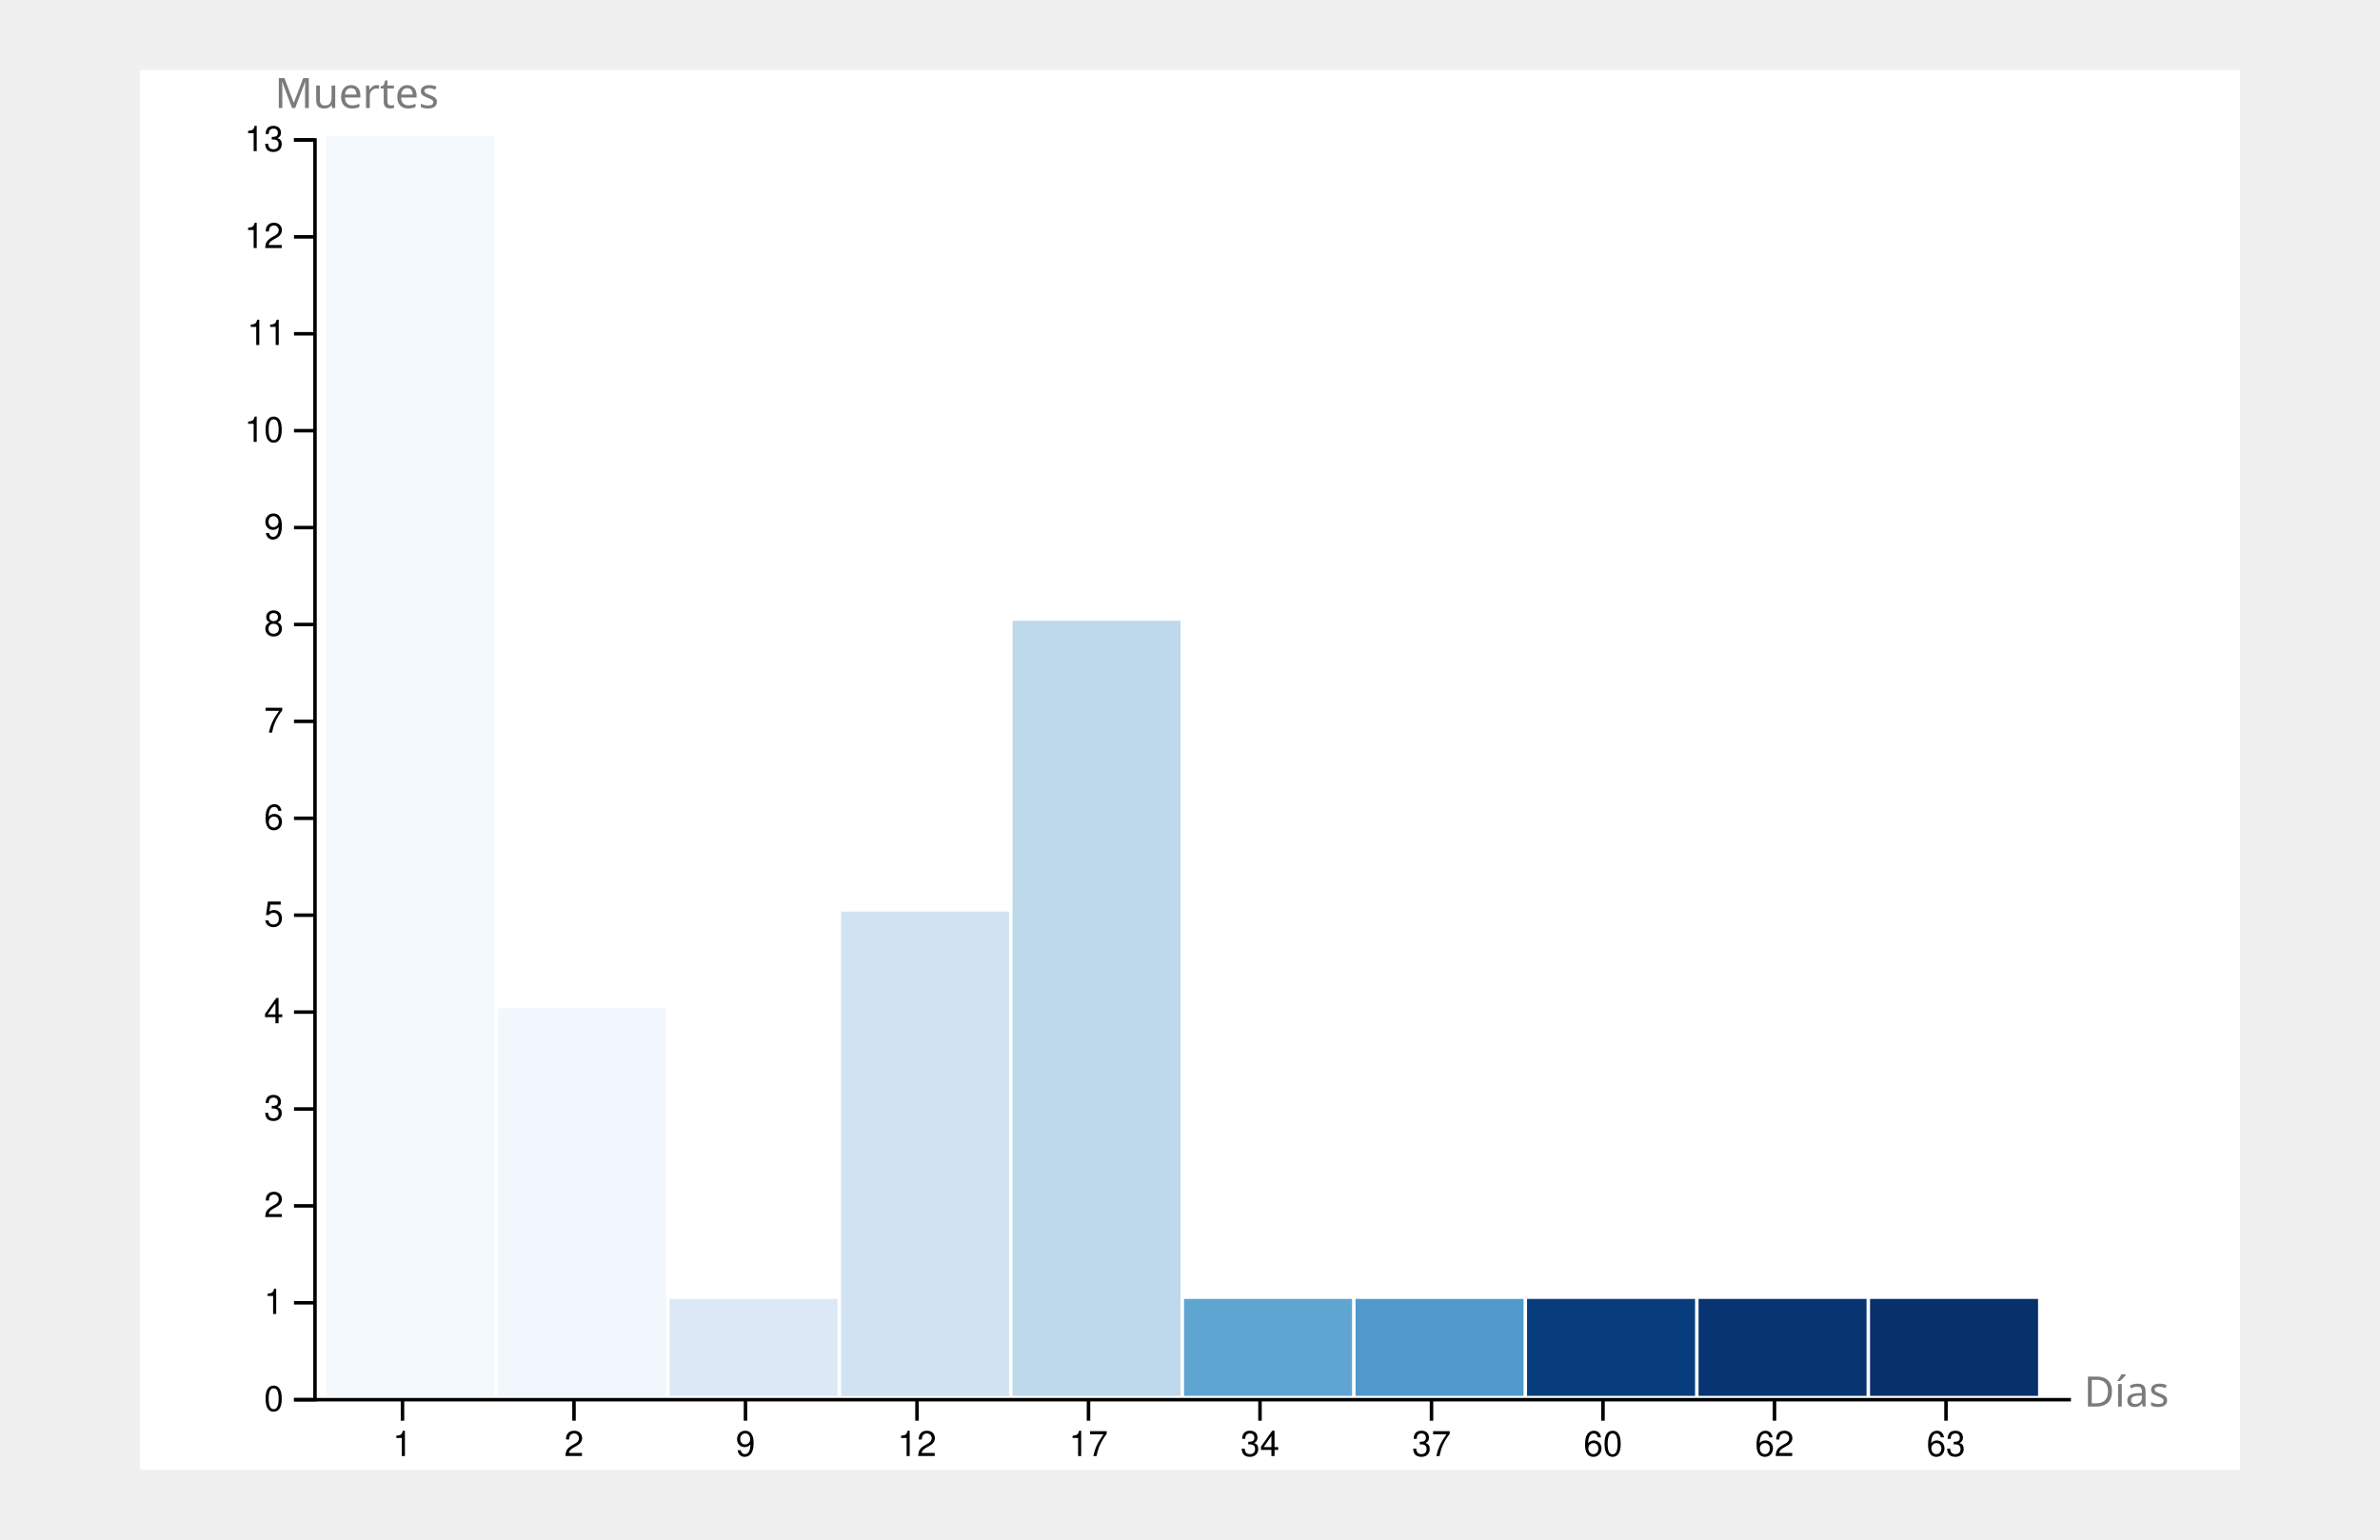
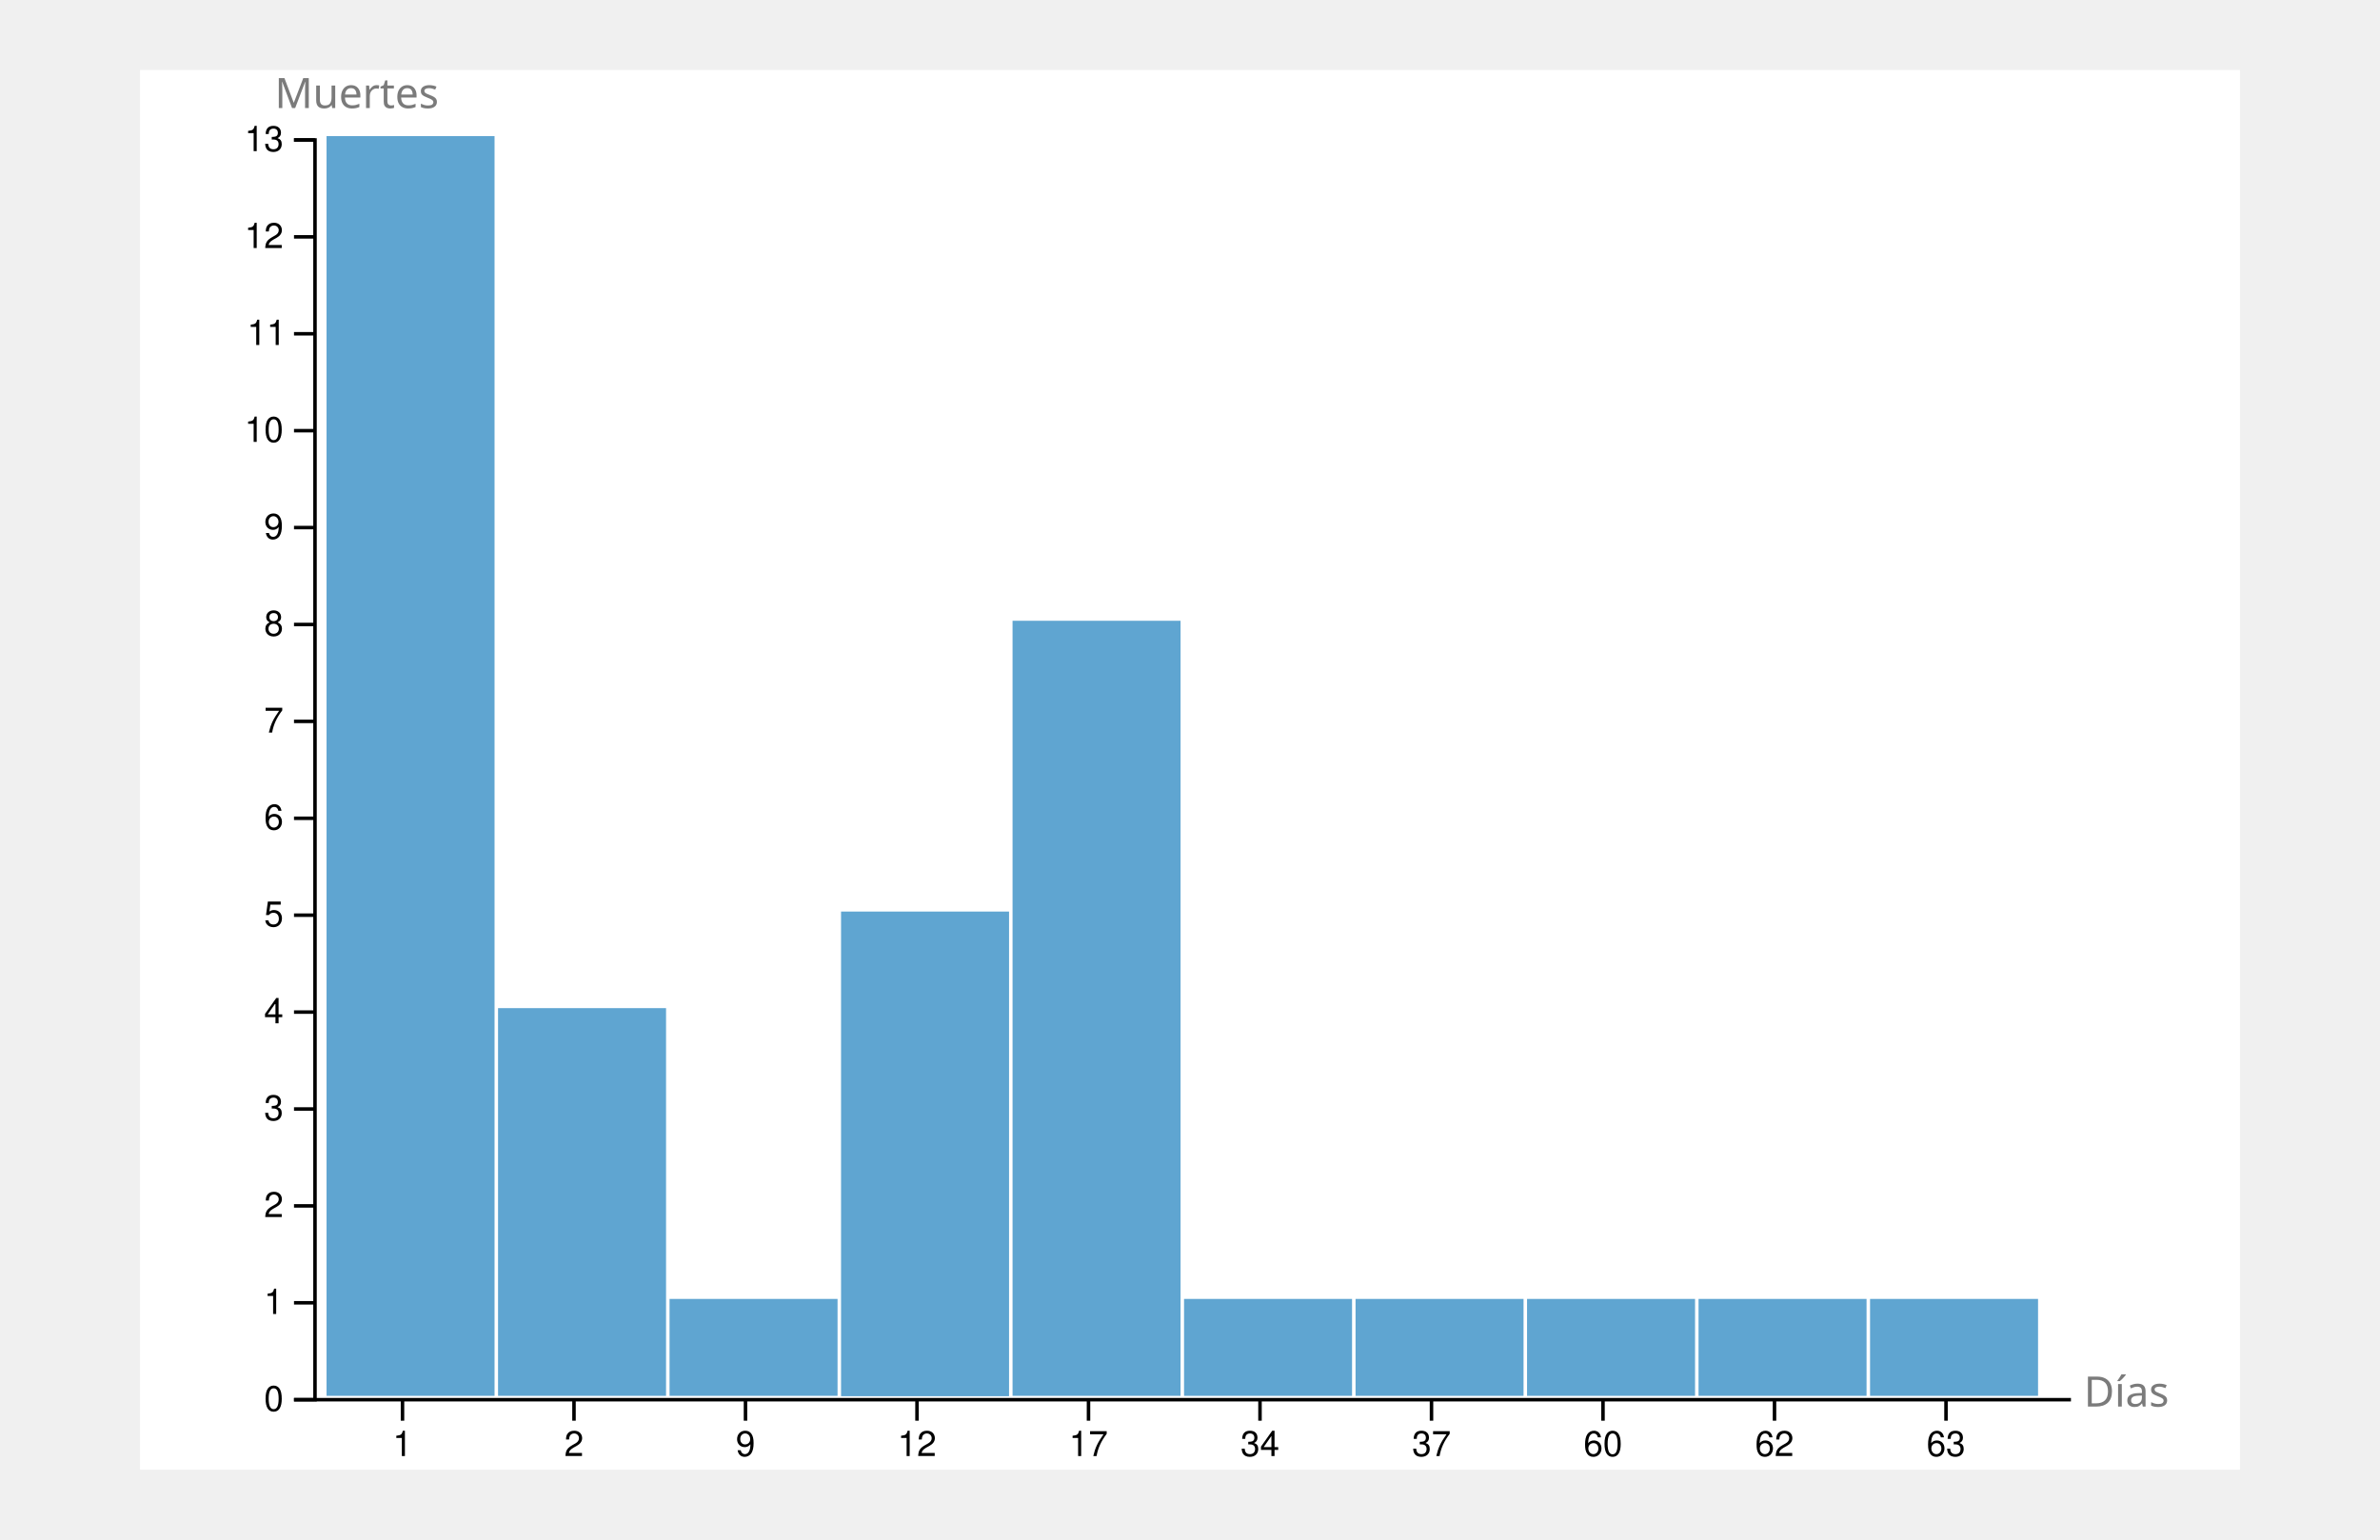
<svg xmlns="http://www.w3.org/2000/svg" version="1.1" id="Capa_1" x="0px" y="0px" viewBox="0 0 680 440" style="enable-background:new 0 0 680 440;" xml:space="preserve">
  <style type="text/css">
	.st0{fill:#FFFFFF;}
	.st1{fill:#F7FBFF;}
- 	.st2{fill:#F4F9FE;}
- 	.st3{fill:#F1F7FD;}
- 	.st4{fill:#DBE9F6;}
- 	.st5{fill:#D1E3F3;}
- 	.st6{fill:#BED8EC;}
- 	.st7{fill:#5FA5D1;}
- 	.st8{fill:#4F9ACB;}
- 	.st9{fill:#083D7D;}
- 	.st10{fill:#083471;}
- 	.st11{fill:#08306B;}
- 	.st12{fill:none;stroke:#000000;}
- 	.st13{font-family:'Helvetica';}
- 	.st14{font-size:10px;}
- 	.st15{fill:#7B7B7B;}
- 	.st16{font-family:'Arial-BoldMT';}
- 	.st17{font-size:12px;}
+ 	.st2{fill:#5FA5D1;}
+ 	.st3{fill:none;stroke:#000000;}
+ 	.st4{font-family:'Helvetica';}
+ 	.st5{font-size:10px;}
+ 	.st6{fill:#7B7B7B;}
+ 	.st7{font-family:'Arial-BoldMT';}
+ 	.st8{font-size:12px;}
</style>
  <rect id="backgorund" x="40" y="20" class="st0" width="600" height="400" />
  <g transform="translate(50,20)">
    <polygon id="undefined_-_0" class="st1" points="41,380 89,380 89,380  " />
    <rect id="undefined_-_1" x="43.3" y="18.9" class="st2" width="48" height="360" />
-     <rect id="undefined_-_2" x="92.3" y="268.1" class="st3" width="48" height="110.8" />
-     <rect id="undefined_-_9" x="141.3" y="351.2" class="st4" width="48" height="27.7" />
-     <rect id="undefined_-_12" x="190.3" y="240.5" class="st5" width="48" height="138.5" />
-     <rect id="undefined_-_17" x="239.3" y="157.4" class="st6" width="48" height="221.5" />
-     <rect id="undefined_-_34" x="288.3" y="351.2" class="st7" width="48" height="27.7" />
-     <rect id="undefined_-_37" x="337.3" y="351.2" class="st8" width="48" height="27.7" />
-     <rect id="undefined_-_60" x="386.3" y="351.2" class="st9" width="48" height="27.7" />
-     <rect id="undefined_-_62" x="435.3" y="351.2" class="st10" width="48" height="27.7" />
-     <rect id="undefined_-_63" x="484.3" y="351.2" class="st11" width="48" height="27.7" />
-     <path class="st12" d="M40,380h501.7" />
+     <rect id="undefined_-_2" x="92.3" y="268.1" class="st2" width="48" height="110.8" />
+     <rect id="undefined_-_9" x="141.3" y="351.2" class="st2" width="48" height="27.7" />
+     <rect id="undefined_-_12" x="190.3" y="240.5" class="st2" width="48" height="138.5" />
+     <rect id="undefined_-_17" x="239.3" y="157.4" class="st2" width="48" height="221.5" />
+     <rect id="undefined_-_34" x="288.3" y="351.2" class="st2" width="48" height="27.7" />
+     <rect id="undefined_-_37" x="337.3" y="351.2" class="st2" width="48" height="27.7" />
+     <rect id="undefined_-_60" x="386.3" y="351.2" class="st2" width="48" height="27.7" />
+     <rect id="undefined_-_62" x="435.3" y="351.2" class="st2" width="48" height="27.7" />
+     <rect id="undefined_-_63" x="484.3" y="351.2" class="st2" width="48" height="27.7" />
+     <path class="st3" d="M40,380h501.7" />
    <g transform="translate(73.99933,0)">
-       <line class="st12" x1="-9" y1="380" x2="-9" y2="386" />
-       <text transform="matrix(1 0 0 1 -11.7809 396.1)" class="st13 st14">1</text>
+       <line class="st3" x1="-9" y1="380" x2="-9" y2="386" />
+       <text transform="matrix(1 0 0 1 -11.7809 396.1)" class="st4 st5">1</text>
    </g>
    <g transform="translate(122.9995,0)">
-       <line class="st12" x1="-9" y1="380" x2="-9" y2="386" />
-       <text transform="matrix(1 0 0 1 -11.7809 396.1)" class="st13 st14">2</text>
+       <line class="st3" x1="-9" y1="380" x2="-9" y2="386" />
+       <text transform="matrix(1 0 0 1 -11.7809 396.1)" class="st4 st5">2</text>
    </g>
    <g transform="translate(171.9997,0)">
-       <line class="st12" x1="-9" y1="380" x2="-9" y2="386" />
-       <text transform="matrix(1 0 0 1 -11.7809 396.1)" class="st13 st14">9</text>
+       <line class="st3" x1="-9" y1="380" x2="-9" y2="386" />
+       <text transform="matrix(1 0 0 1 -11.7809 396.1)" class="st4 st5">9</text>
    </g>
    <g transform="translate(220.9998,0)">
-       <line class="st12" x1="-9" y1="380" x2="-9" y2="386" />
-       <text transform="matrix(1 0 0 1 -14.5617 396.1)" class="st13 st14">12</text>
+       <line class="st3" x1="-9" y1="380" x2="-9" y2="386" />
+       <text transform="matrix(1 0 0 1 -14.5617 396.1)" class="st4 st5">12</text>
    </g>
    <g transform="translate(270,0)">
-       <line class="st12" x1="-9" y1="380" x2="-9" y2="386" />
-       <text transform="matrix(1 0 0 1 -14.5617 396.1)" class="st13 st14">17</text>
+       <line class="st3" x1="-9" y1="380" x2="-9" y2="386" />
+       <text transform="matrix(1 0 0 1 -14.5617 396.1)" class="st4 st5">17</text>
    </g>
    <g transform="translate(319.0002,0)">
-       <line class="st12" x1="-9" y1="380" x2="-9" y2="386" />
-       <text transform="matrix(1 0 0 1 -14.5617 396.1)" class="st13 st14">34</text>
+       <line class="st3" x1="-9" y1="380" x2="-9" y2="386" />
+       <text transform="matrix(1 0 0 1 -14.5617 396.1)" class="st4 st5">34</text>
    </g>
    <g transform="translate(368.0003,0)">
-       <line class="st12" x1="-9" y1="380" x2="-9" y2="386" />
-       <text transform="matrix(1 0 0 1 -14.5617 396.1)" class="st13 st14">37</text>
+       <line class="st3" x1="-9" y1="380" x2="-9" y2="386" />
+       <text transform="matrix(1 0 0 1 -14.5617 396.1)" class="st4 st5">37</text>
    </g>
    <g transform="translate(417.0005,0)">
-       <line class="st12" x1="-9" y1="380" x2="-9" y2="386" />
-       <text transform="matrix(1 0 0 1 -14.5617 396.1)" class="st13 st14">60</text>
+       <line class="st3" x1="-9" y1="380" x2="-9" y2="386" />
+       <text transform="matrix(1 0 0 1 -14.5617 396.1)" class="st4 st5">60</text>
    </g>
    <g transform="translate(466.0007,0)">
-       <line class="st12" x1="-9" y1="380" x2="-9" y2="386" />
-       <text transform="matrix(1 0 0 1 -14.5617 396.1)" class="st13 st14">62</text>
+       <line class="st3" x1="-9" y1="380" x2="-9" y2="386" />
+       <text transform="matrix(1 0 0 1 -14.5617 396.1)" class="st4 st5">62</text>
    </g>
    <g transform="translate(515.0008,0)">
-       <line class="st12" x1="-9" y1="380" x2="-9" y2="386" />
-       <text transform="matrix(1 0 0 1 -14.5617 396.1)" class="st13 st14">63</text>
+       <line class="st3" x1="-9" y1="380" x2="-9" y2="386" />
+       <text transform="matrix(1 0 0 1 -14.5617 396.1)" class="st4 st5">63</text>
    </g>
-     <text transform="matrix(1 0 0 1 545.3947 381.963)" class="st15 st16 st17">Días </text>
-     <path class="st12" d="M34,380h6V20h-6" />
+     <text transform="matrix(1 0 0 1 545.3947 381.963)" class="st6 st7 st8">Días </text>
+     <path class="st3" d="M34,380h6V20h-6" />
    <g transform="translate(0,360)">
-       <line class="st12" x1="40" y1="20" x2="34" y2="20" />
-       <text transform="matrix(1 0 0 1 25.4385 23.2)" class="st13 st14">0</text>
+       <line class="st3" x1="40" y1="20" x2="34" y2="20" />
+       <text transform="matrix(1 0 0 1 25.4385 23.2)" class="st4 st5">0</text>
    </g>
    <g transform="translate(0,332.3077)">
-       <line class="st12" x1="40" y1="20" x2="34" y2="20" />
-       <text transform="matrix(1 0 0 1 25.4385 23.2)" class="st13 st14">1</text>
+       <line class="st3" x1="40" y1="20" x2="34" y2="20" />
+       <text transform="matrix(1 0 0 1 25.4385 23.2)" class="st4 st5">1</text>
    </g>
    <g transform="translate(0,304.6154)">
-       <line class="st12" x1="40" y1="20" x2="34" y2="20" />
-       <text transform="matrix(1 0 0 1 25.4385 23.2)" class="st13 st14">2</text>
+       <line class="st3" x1="40" y1="20" x2="34" y2="20" />
+       <text transform="matrix(1 0 0 1 25.4385 23.2)" class="st4 st5">2</text>
    </g>
    <g transform="translate(0,276.9231)">
-       <line class="st12" x1="40" y1="20" x2="34" y2="20" />
-       <text transform="matrix(1 0 0 1 25.4385 23.2)" class="st13 st14">3</text>
+       <line class="st3" x1="40" y1="20" x2="34" y2="20" />
+       <text transform="matrix(1 0 0 1 25.4385 23.2)" class="st4 st5">3</text>
    </g>
    <g transform="translate(0,249.2308)">
-       <line class="st12" x1="40" y1="20" x2="34" y2="20" />
-       <text transform="matrix(1 0 0 1 25.4385 23.2)" class="st13 st14">4</text>
+       <line class="st3" x1="40" y1="20" x2="34" y2="20" />
+       <text transform="matrix(1 0 0 1 25.4385 23.2)" class="st4 st5">4</text>
    </g>
    <g transform="translate(0,221.5385)">
-       <line class="st12" x1="40" y1="20" x2="34" y2="20" />
-       <text transform="matrix(1 0 0 1 25.4385 23.2)" class="st13 st14">5</text>
+       <line class="st3" x1="40" y1="20" x2="34" y2="20" />
+       <text transform="matrix(1 0 0 1 25.4385 23.2)" class="st4 st5">5</text>
    </g>
    <g transform="translate(0,193.8462)">
-       <line class="st12" x1="40" y1="20" x2="34" y2="20" />
-       <text transform="matrix(1 0 0 1 25.4385 23.2)" class="st13 st14">6</text>
+       <line class="st3" x1="40" y1="20" x2="34" y2="20" />
+       <text transform="matrix(1 0 0 1 25.4385 23.2)" class="st4 st5">6</text>
    </g>
    <g transform="translate(0,166.1538)">
-       <line class="st12" x1="40" y1="20" x2="34" y2="20" />
-       <text transform="matrix(1 0 0 1 25.4385 23.2)" class="st13 st14">7</text>
+       <line class="st3" x1="40" y1="20" x2="34" y2="20" />
+       <text transform="matrix(1 0 0 1 25.4385 23.2)" class="st4 st5">7</text>
    </g>
    <g transform="translate(0,138.4615)">
-       <line class="st12" x1="40" y1="20" x2="34" y2="20" />
-       <text transform="matrix(1 0 0 1 25.4385 23.2)" class="st13 st14">8</text>
+       <line class="st3" x1="40" y1="20" x2="34" y2="20" />
+       <text transform="matrix(1 0 0 1 25.4385 23.2)" class="st4 st5">8</text>
    </g>
    <g transform="translate(0,110.7692)">
-       <line class="st12" x1="40" y1="20" x2="34" y2="20" />
-       <text transform="matrix(1 0 0 1 25.4385 23.2)" class="st13 st14">9</text>
+       <line class="st3" x1="40" y1="20" x2="34" y2="20" />
+       <text transform="matrix(1 0 0 1 25.4385 23.2)" class="st4 st5">9</text>
    </g>
    <g transform="translate(0,83.07692)">
-       <line class="st12" x1="40" y1="20" x2="34" y2="20" />
-       <text transform="matrix(1 0 0 1 19.877 23.2)" class="st13 st14">10</text>
+       <line class="st3" x1="40" y1="20" x2="34" y2="20" />
+       <text transform="matrix(1 0 0 1 19.877 23.2)" class="st4 st5">10</text>
    </g>
    <g transform="translate(0,55.38462)">
-       <line class="st12" x1="40" y1="20" x2="34" y2="20" />
-       <text transform="matrix(1 0 0 1 20.6143 23.2)" class="st13 st14">11</text>
+       <line class="st3" x1="40" y1="20" x2="34" y2="20" />
+       <text transform="matrix(1 0 0 1 20.6143 23.2)" class="st4 st5">11</text>
    </g>
    <g transform="translate(0,27.69231)">
-       <line class="st12" x1="40" y1="20" x2="34" y2="20" />
-       <text transform="matrix(1 0 0 1 19.877 23.2)" class="st13 st14">12</text>
+       <line class="st3" x1="40" y1="20" x2="34" y2="20" />
+       <text transform="matrix(1 0 0 1 19.877 23.2)" class="st4 st5">12</text>
    </g>
    <g transform="translate(0,0)">
-       <line class="st12" x1="40" y1="20" x2="34" y2="20" />
-       <text transform="matrix(1 0 0 1 19.877 23.2)" class="st13 st14">13</text>
+       <line class="st3" x1="40" y1="20" x2="34" y2="20" />
+       <text transform="matrix(1 0 0 1 19.877 23.2)" class="st4 st5">13</text>
    </g>
-     <text transform="matrix(1 0 0 1 28.5045 10.8815)" class="st15 st16 st17">Muertes </text>
+     <text transform="matrix(1 0 0 1 28.5045 10.8815)" class="st6 st7 st8">Muertes </text>
  </g>
</svg>
